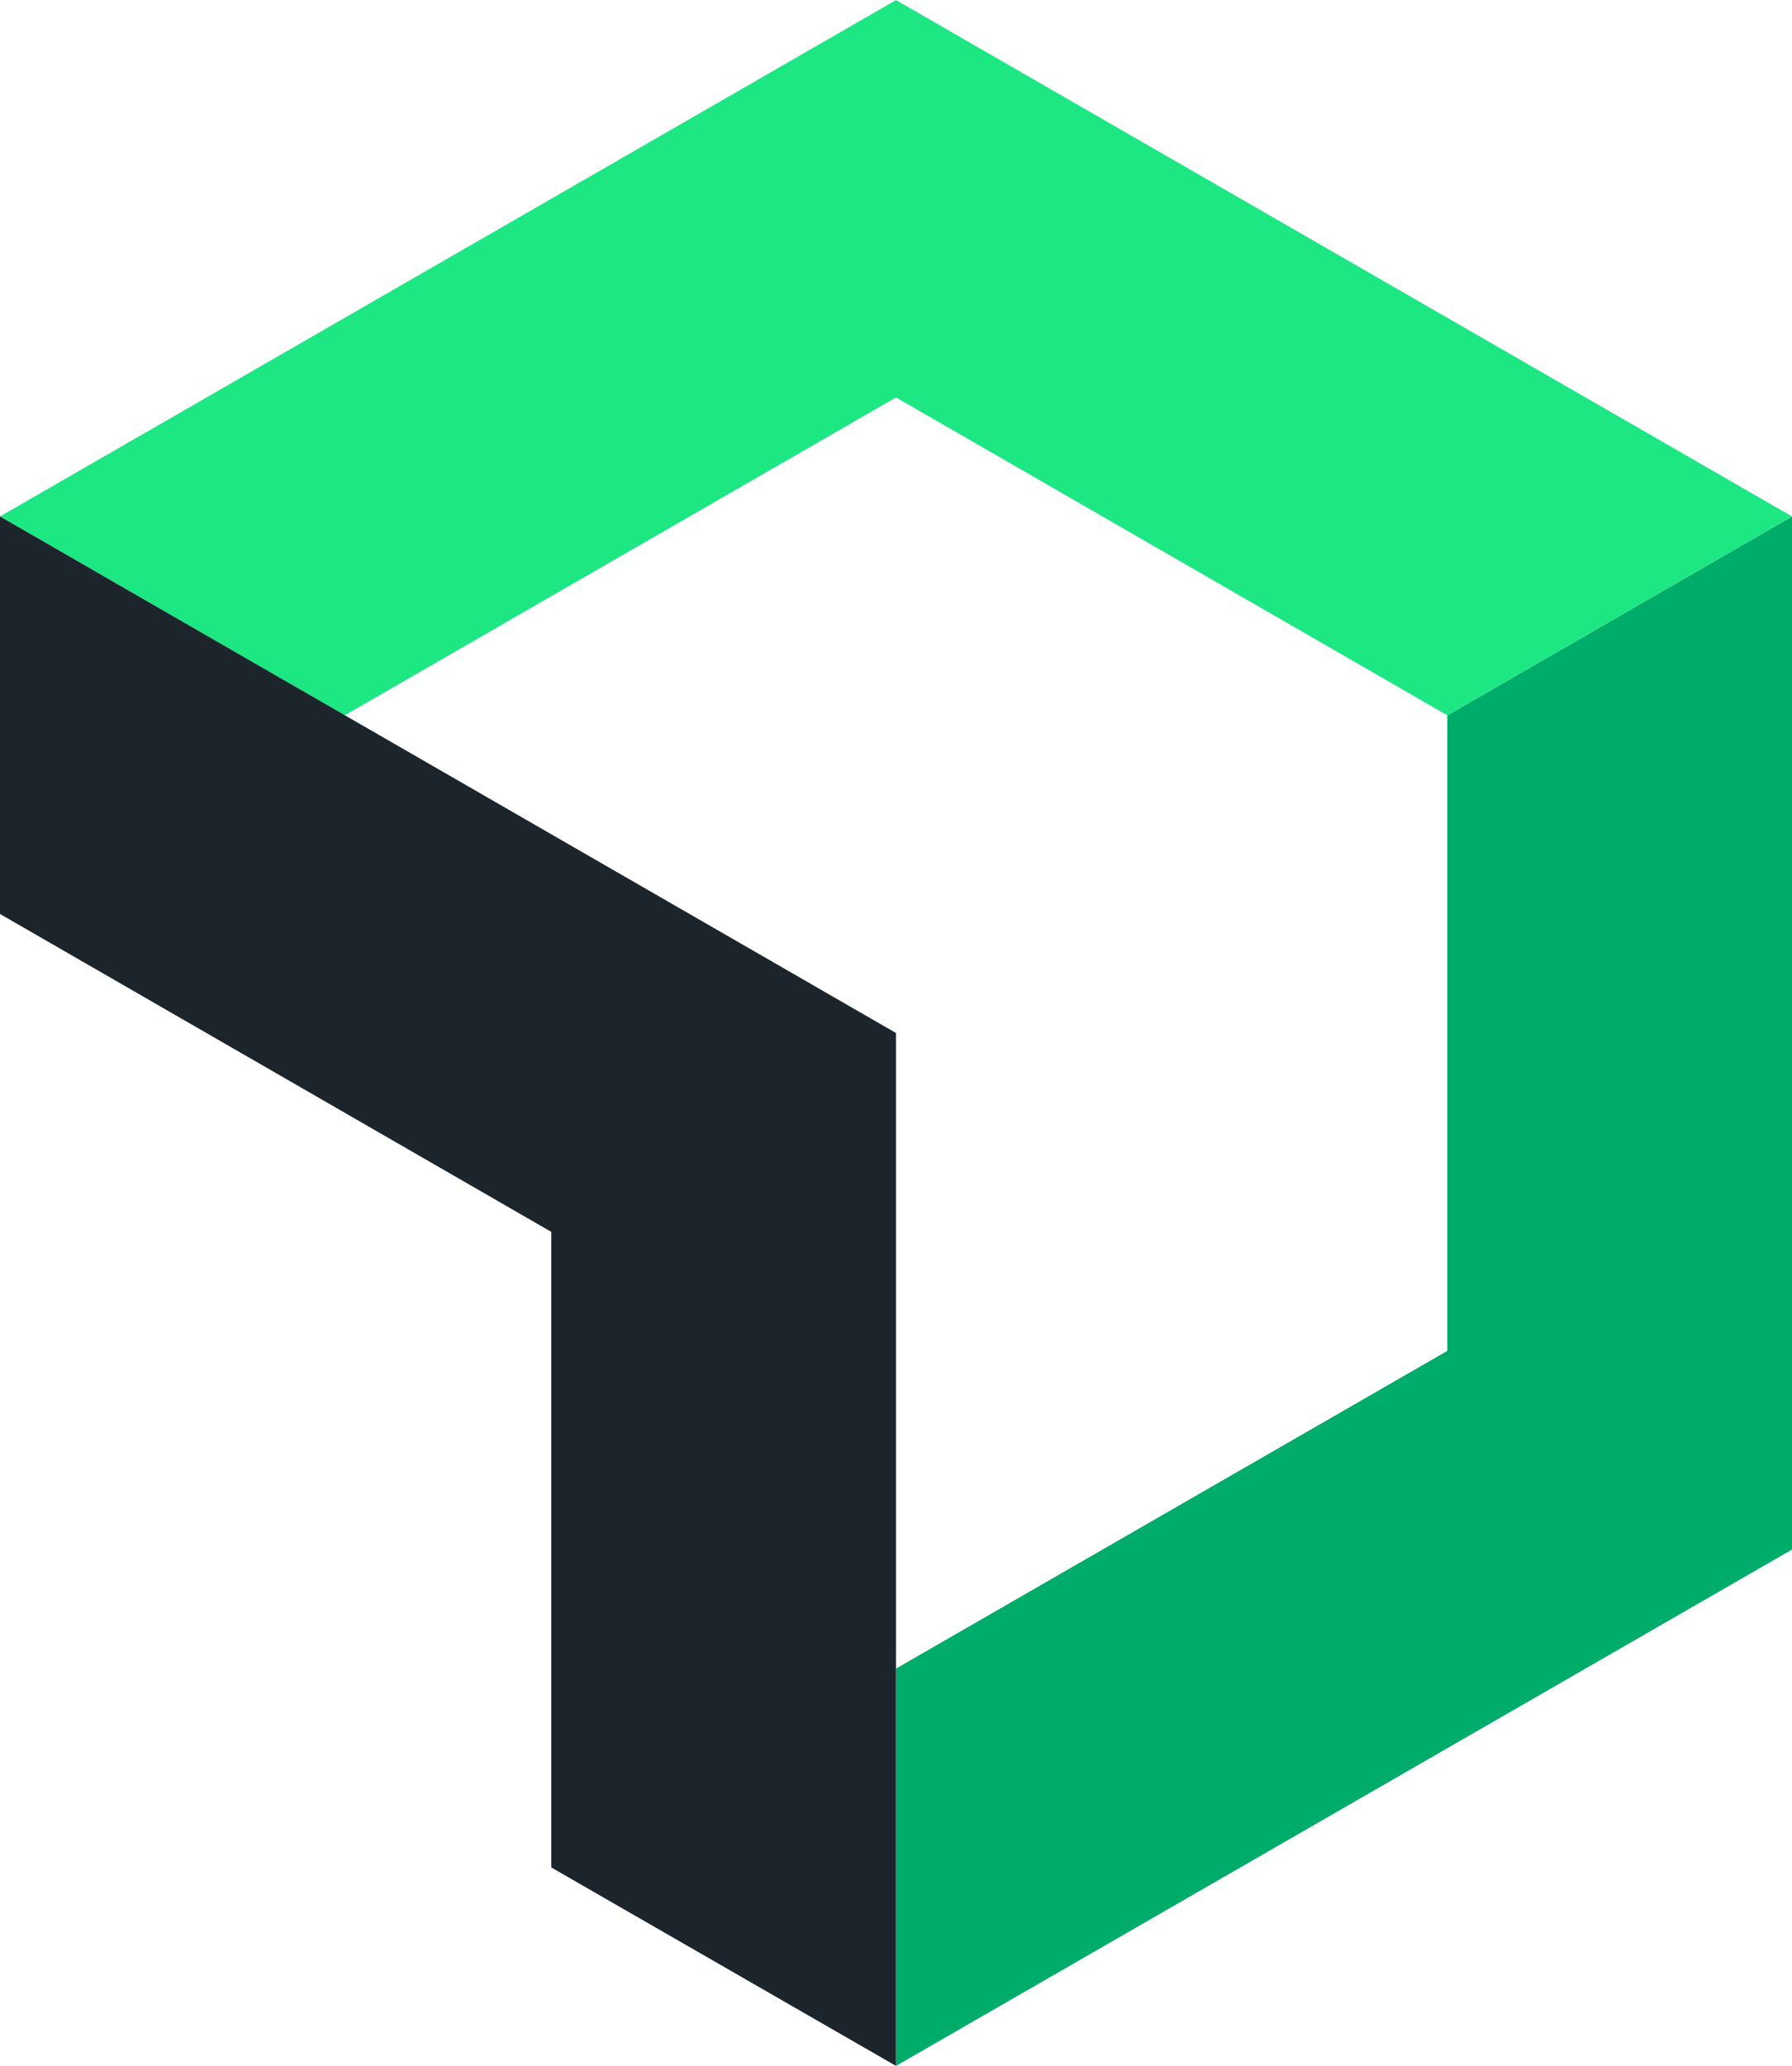
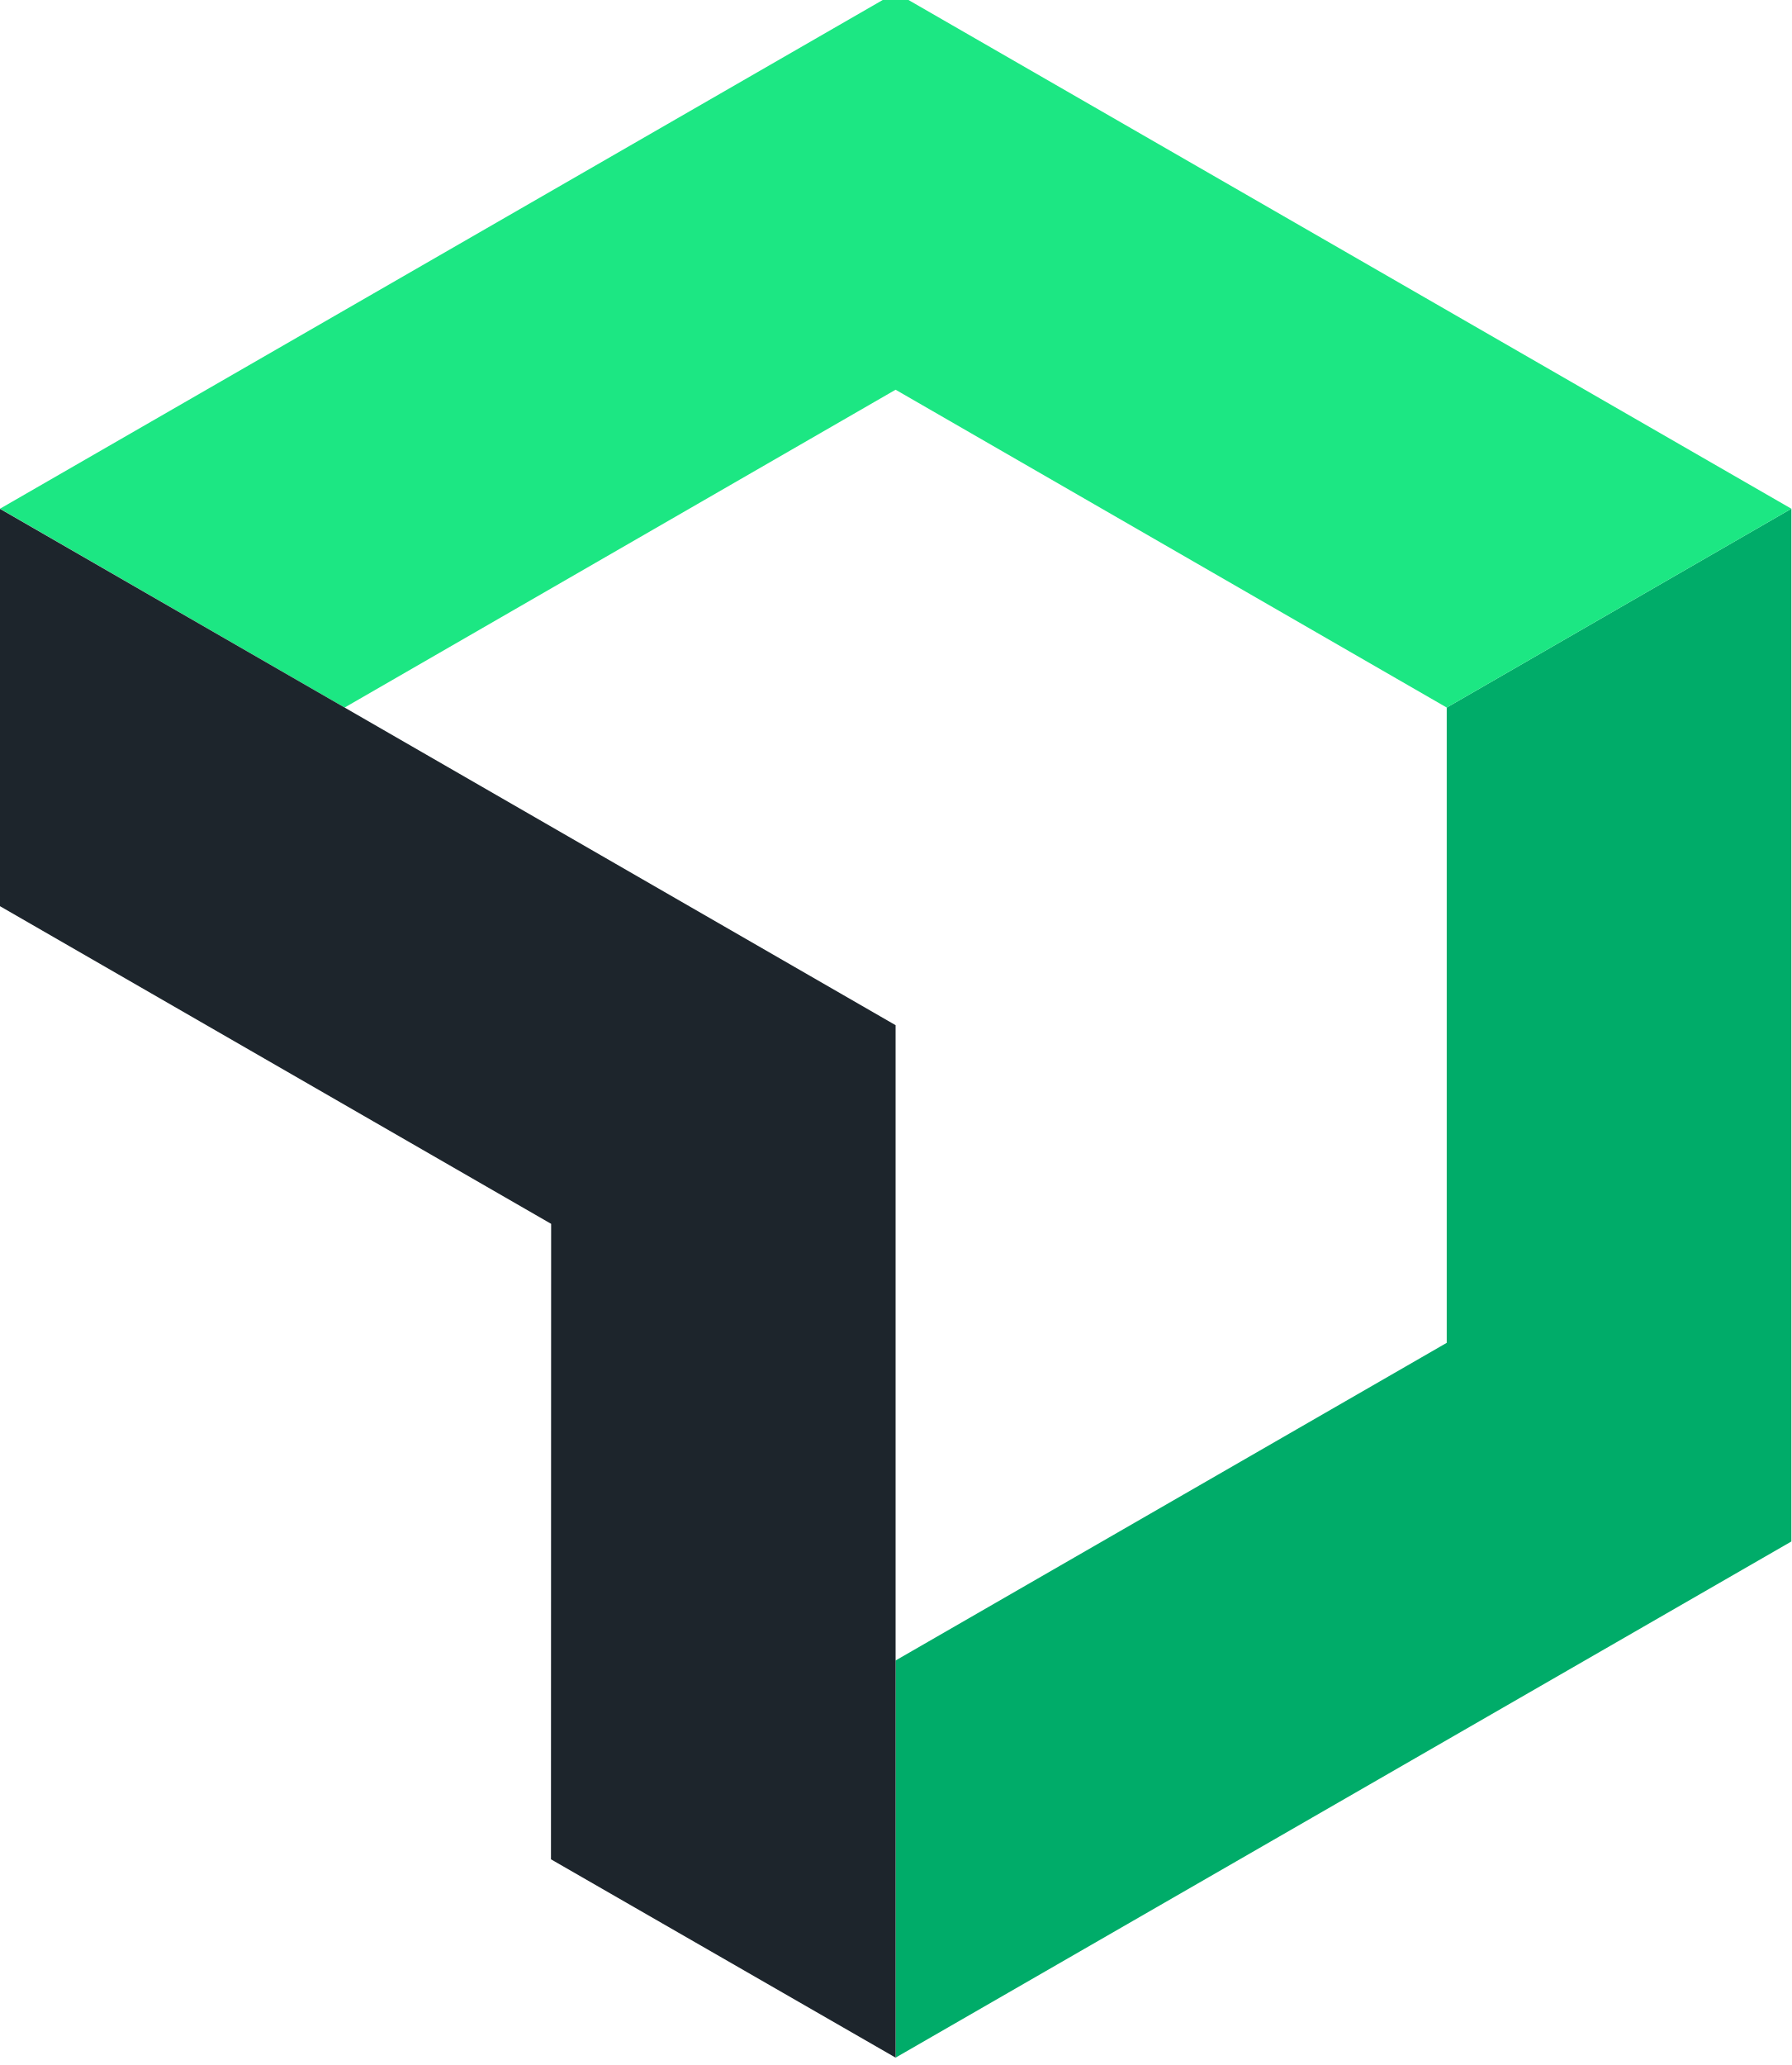
- <svg xmlns="http://www.w3.org/2000/svg" viewBox="0 0 832.8 959.8" width="2169" height="2500">
-   <path d="M672.6 332.3l160.2-92.4v480L416.4 959.8V775.2l256.2-147.6z" fill="#00ac69" />
-   <path d="M416.4 184.6L160.2 332.3 0 239.9 416.4 0l416.4 239.9-160.2 92.4z" fill="#1ce783" />
-   <path d="M256.2 572.3L0 424.6V239.9l416.4 240v479.9l-160.2-92.2z" fill="#1d252c" />
+ <svg xmlns="http://www.w3.org/2000/svg" viewBox="0 0 10.661 12.285" width="27.766" height="32" version="1.1" id="svg3">
+   <defs id="defs3" />
+   <path d="M 8.61,4.209 10.661,3.026 V 9.171 L 5.33,12.242 V 9.879 L 8.61,7.989 Z" fill="#00ac69" id="path1" style="stroke-width:0.013" />
+   <path d="M 5.33,2.318 2.051,4.209 0,3.026 5.33,-0.045 10.661,3.026 8.61,4.209 Z" fill="#1ce783" id="path2" style="stroke-width:0.013" />
+   <path d="M 3.28,7.281 0,5.391 v -2.364 l 5.33,3.072 v 6.143 l -2.051,-1.18 z" fill="#1d252c" id="path3" style="stroke-width:0.013" />
</svg>
